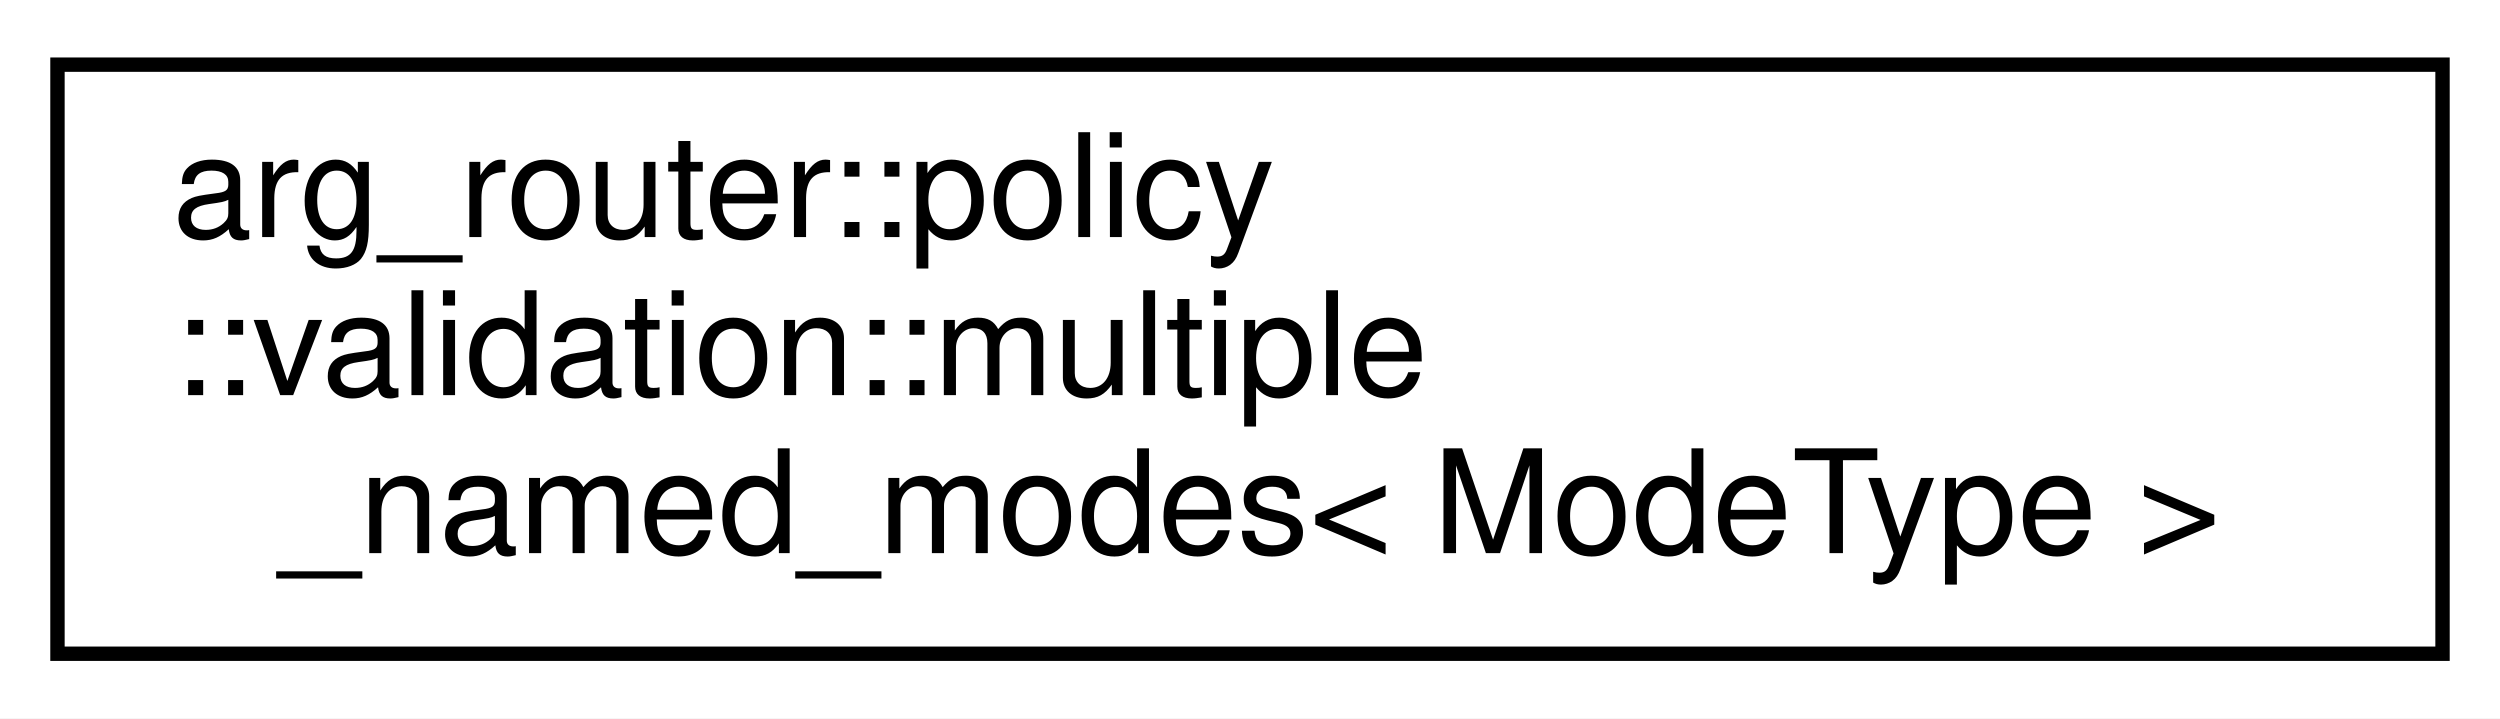
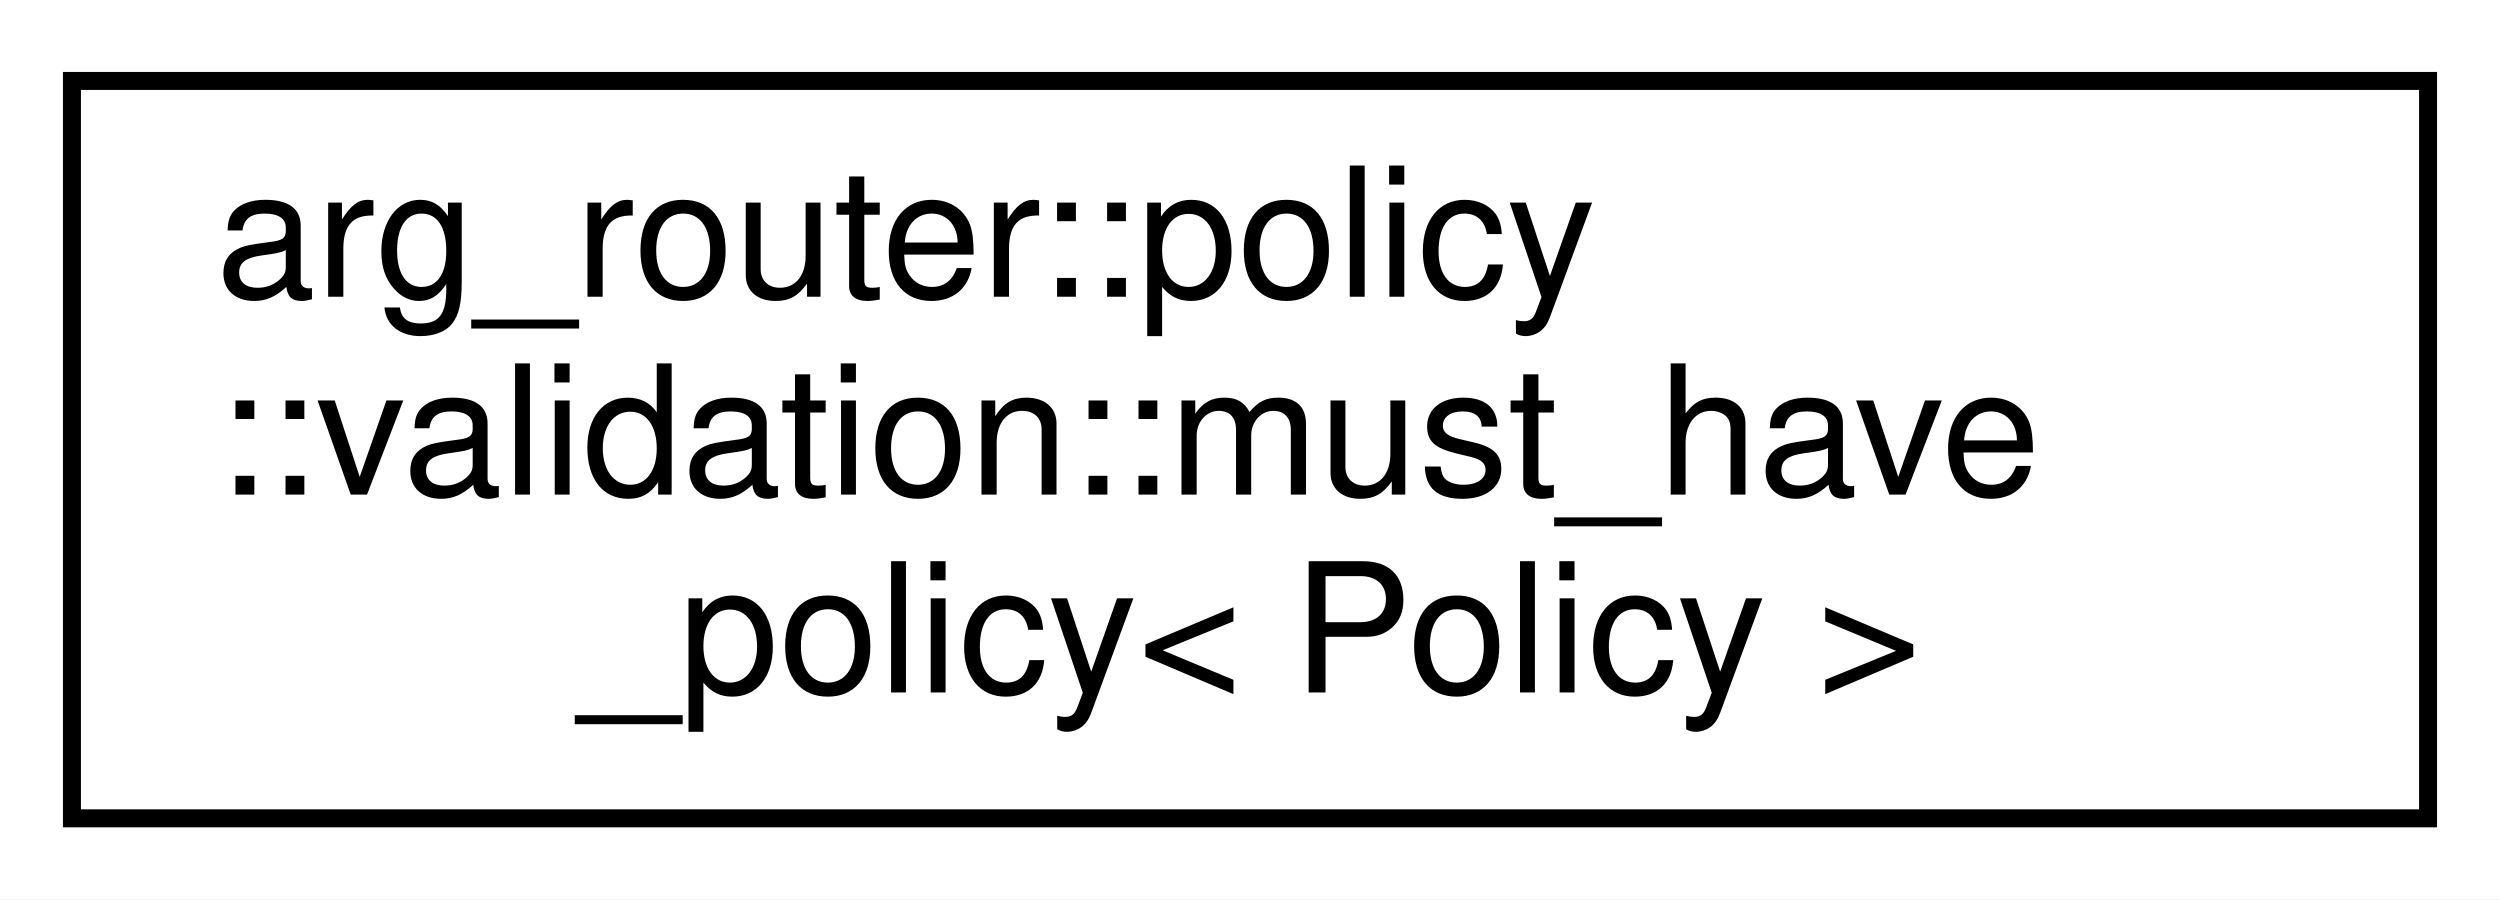
- <svg xmlns="http://www.w3.org/2000/svg" xmlns:xlink="http://www.w3.org/1999/xlink" width="174pt" height="50pt" viewBox="0.00 0.00 174.00 50.00">
+ <svg xmlns="http://www.w3.org/2000/svg" xmlns:xlink="http://www.w3.org/1999/xlink" width="139pt" height="50pt" viewBox="0.00 0.00 139.00 50.00">
  <g id="graph0" class="graph" transform="scale(1 1) rotate(0) translate(4 46)">
-     <polygon fill="white" stroke="transparent" points="-4,4 -4,-46 170,-46 170,4 -4,4" />
+     <polygon fill="white" stroke="transparent" points="-4,4 -4,-46 135,-46 135,4 -4,4" />
    <g id="node1" class="node">
      <g id="a_node1">
-         <a xlink:href="structarg__router_1_1policy_1_1validation_1_1multiple__named__modes.html" target="_top" xlink:title=" ">
-           <polygon fill="white" stroke="black" points="0,-0.5 0,-41.5 166,-41.5 166,-0.5 0,-0.5" />
+         <a xlink:href="structarg__router_1_1policy_1_1validation_1_1must__have__policy.html" target="_top" xlink:title=" ">
+           <polygon fill="white" stroke="black" points="0,-0.5 0,-41.5 131,-41.5 131,-0.5 0,-0.5" />
          <text text-anchor="start" x="8" y="-29.5" font-family="Helvetica,sans-Serif" font-size="10.00">arg_router::policy</text>
-           <text text-anchor="start" x="8" y="-18.5" font-family="Helvetica,sans-Serif" font-size="10.00">::validation::multiple</text>
-           <text text-anchor="middle" x="83" y="-7.5" font-family="Helvetica,sans-Serif" font-size="10.00">_named_modes&lt; ModeType &gt;</text>
+           <text text-anchor="start" x="8" y="-18.5" font-family="Helvetica,sans-Serif" font-size="10.00">::validation::must_have</text>
+           <text text-anchor="middle" x="65.5" y="-7.5" font-family="Helvetica,sans-Serif" font-size="10.00">_policy&lt; Policy &gt;</text>
        </a>
      </g>
    </g>
  </g>
</svg>
